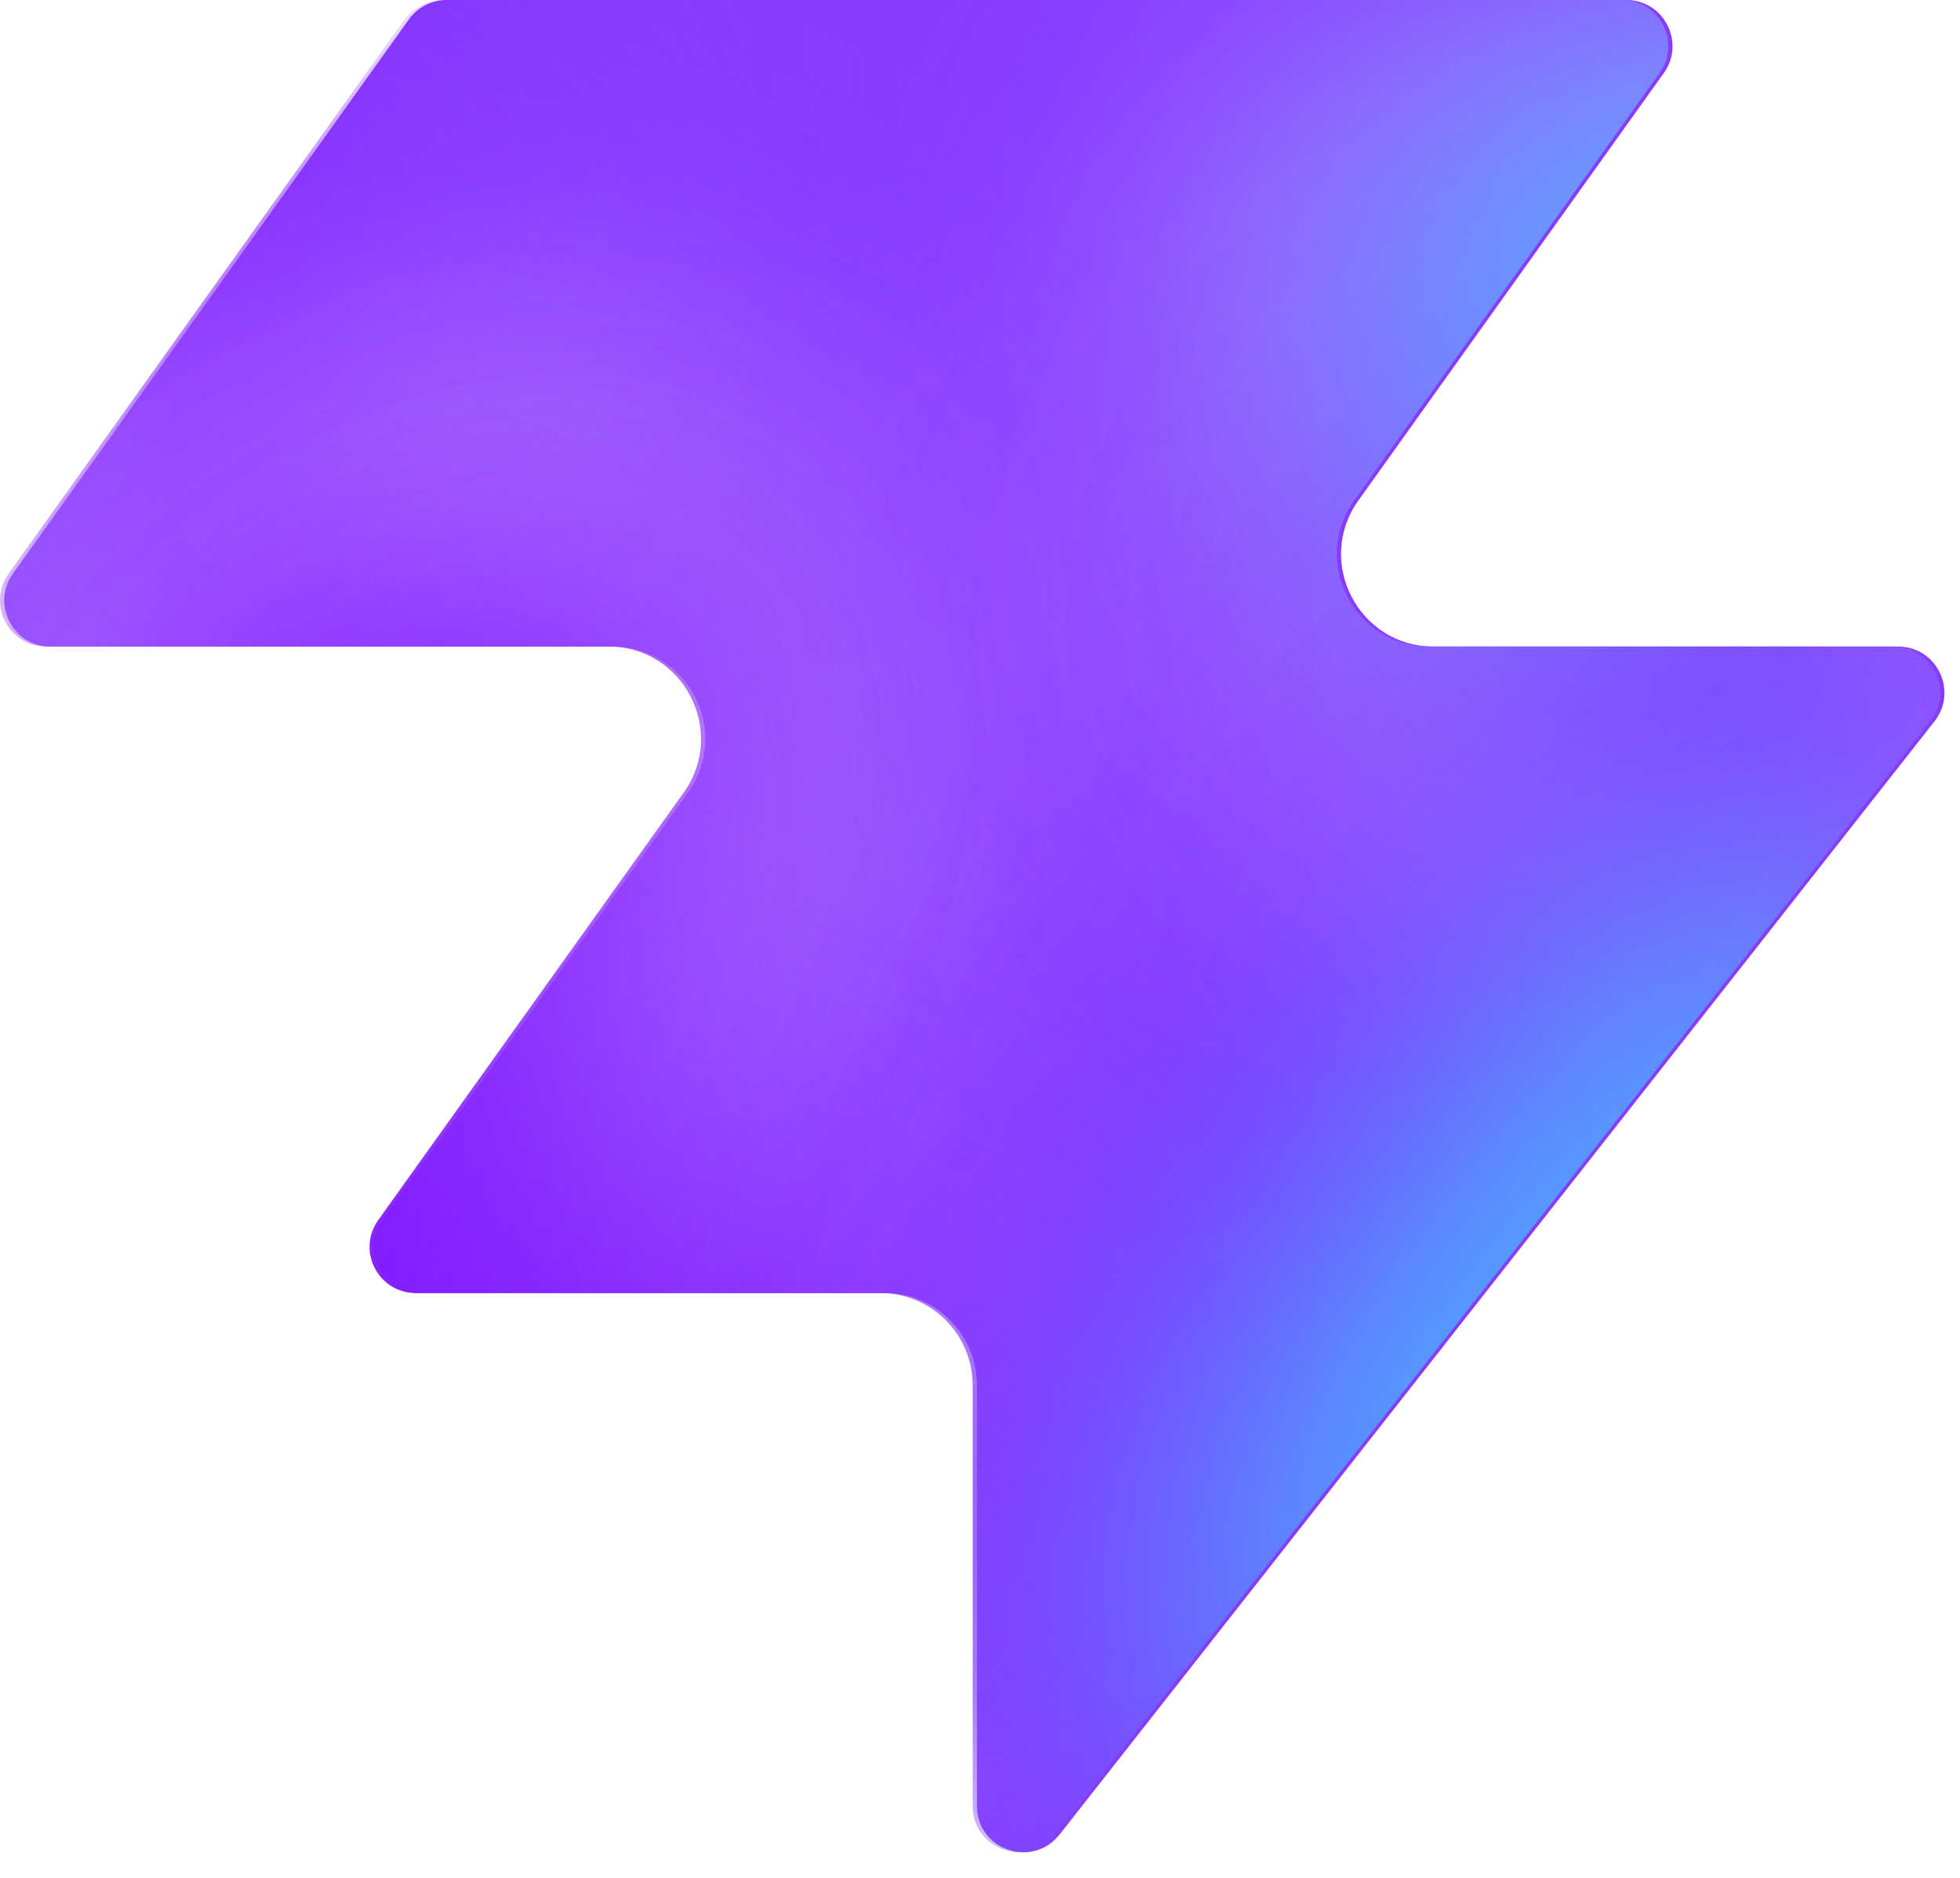
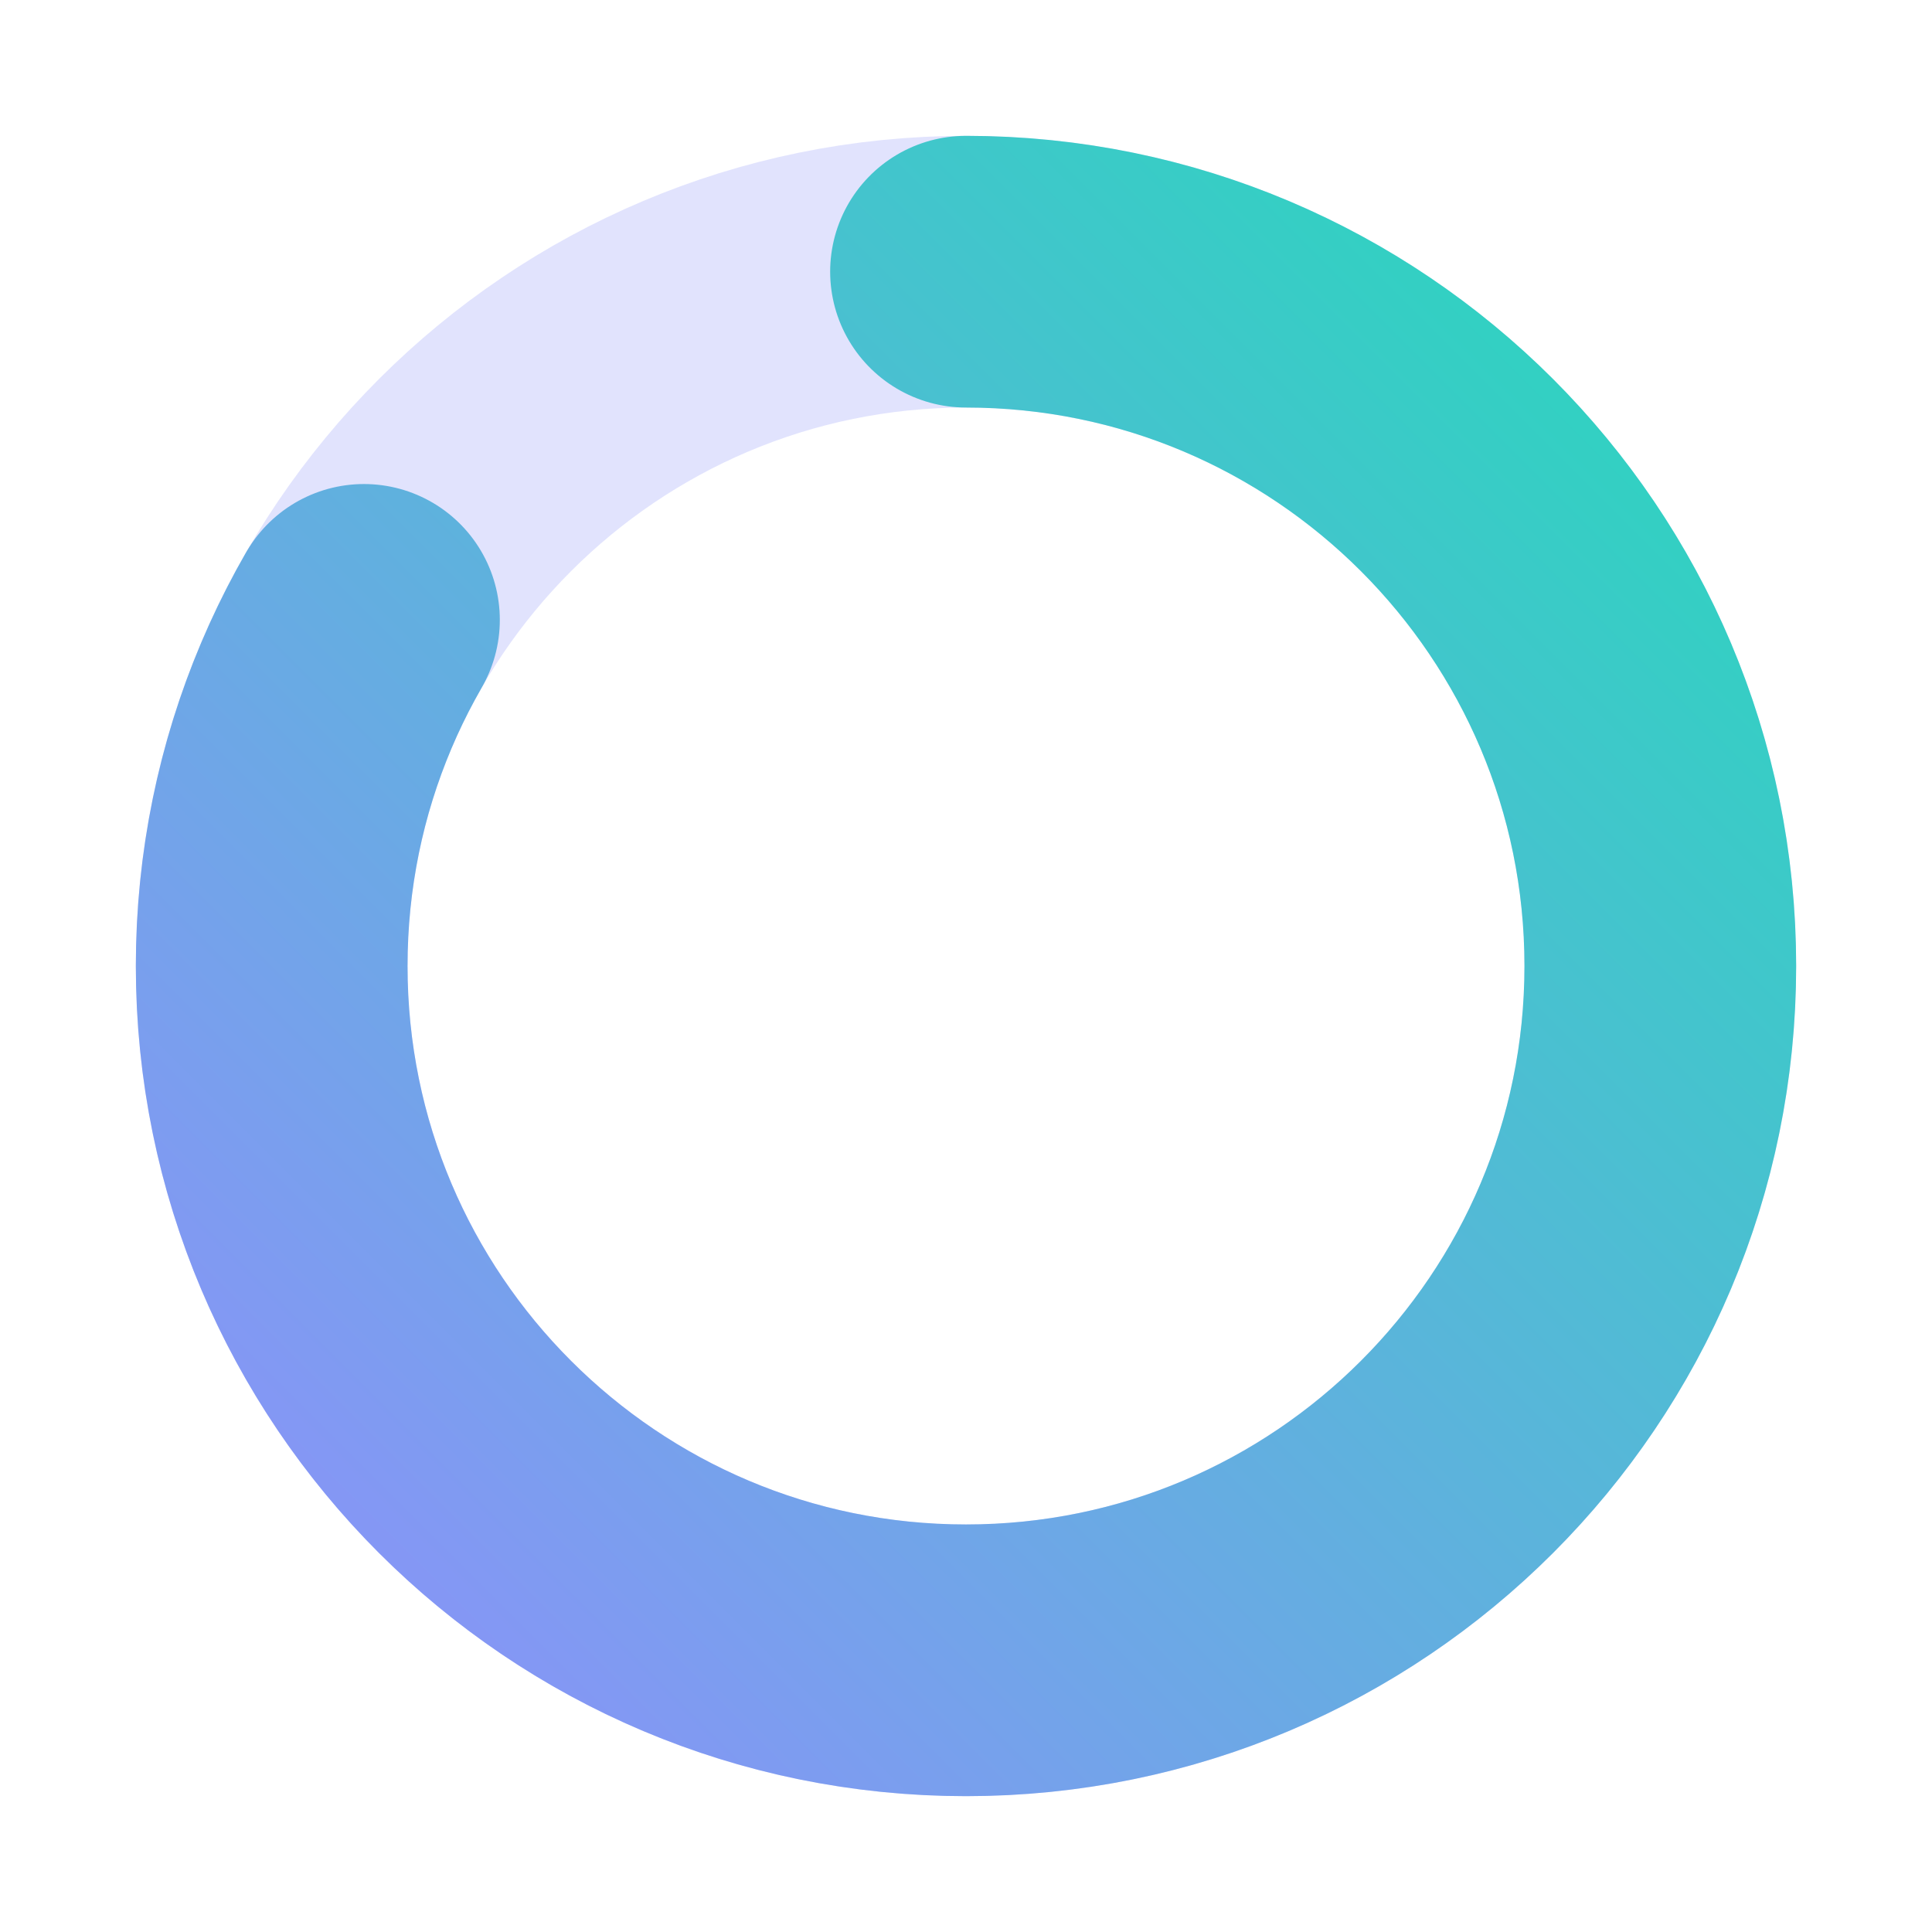
- <svg xmlns="http://www.w3.org/2000/svg" width="48" height="46" fill="none" viewBox="0 0 48 46">
-   <path fill="#863bff" d="M25.946 44.938c-.664.845-2.021.375-2.021-.698V33.937a2.26 2.26 0 0 0-2.262-2.262H10.287c-.92 0-1.456-1.04-.92-1.788l7.48-10.471c1.07-1.497 0-3.578-1.842-3.578H1.237c-.92 0-1.456-1.04-.92-1.788L10.013.474c.214-.297.556-.474.92-.474h28.894c.92 0 1.456 1.04.92 1.788l-7.48 10.471c-1.07 1.498 0 3.579 1.842 3.579h11.377c.943 0 1.473 1.088.89 1.83L25.947 44.94z" style="fill:#863bff;fill:color(display-p3 .525 .23 1);fill-opacity:1" />
-   <mask id="a" width="48" height="46" x="0" y="0" maskUnits="userSpaceOnUse" style="mask-type:alpha">
-     <path fill="#000" d="M25.842 44.938c-.664.844-2.021.375-2.021-.698V33.937a2.26 2.26 0 0 0-2.262-2.262H10.183c-.92 0-1.456-1.04-.92-1.788l7.48-10.471c1.07-1.498 0-3.579-1.842-3.579H1.133c-.92 0-1.456-1.04-.92-1.787L9.91.473c.214-.297.556-.474.92-.474h28.894c.92 0 1.456 1.04.92 1.788l-7.48 10.471c-1.07 1.498 0 3.578 1.842 3.578h11.377c.943 0 1.473 1.088.89 1.832L25.843 44.94z" style="fill:#000;fill-opacity:1" />
-   </mask>
-   <g mask="url(#a)">
-     <g filter="url(#b)">
-       <ellipse cx="5.508" cy="14.704" fill="#ede6ff" rx="5.508" ry="14.704" style="fill:#ede6ff;fill:color(display-p3 .927 .903 1);fill-opacity:1" transform="matrix(.00324 1 1 -.00324 -4.47 31.516)" />
-     </g>
-     <g filter="url(#c)">
-       <ellipse cx="10.399" cy="29.851" fill="#ede6ff" rx="10.399" ry="29.851" style="fill:#ede6ff;fill:color(display-p3 .927 .903 1);fill-opacity:1" transform="matrix(.00324 1 1 -.00324 -39.328 7.883)" />
-     </g>
-     <g filter="url(#d)">
-       <ellipse cx="5.508" cy="30.487" fill="#7e14ff" rx="5.508" ry="30.487" style="fill:#7e14ff;fill:color(display-p3 .492 .077 1);fill-opacity:1" transform="rotate(89.814 -25.913 -14.639)scale(1 -1)" />
-     </g>
-     <g filter="url(#e)">
-       <ellipse cx="5.508" cy="30.599" fill="#7e14ff" rx="5.508" ry="30.599" style="fill:#7e14ff;fill:color(display-p3 .492 .077 1);fill-opacity:1" transform="rotate(89.814 -32.644 -3.334)scale(1 -1)" />
-     </g>
-     <g filter="url(#f)">
-       <ellipse cx="5.508" cy="30.599" fill="#7e14ff" rx="5.508" ry="30.599" style="fill:#7e14ff;fill:color(display-p3 .492 .077 1);fill-opacity:1" transform="matrix(.00324 1 1 -.00324 -34.34 30.47)" />
-     </g>
-     <g filter="url(#g)">
-       <ellipse cx="14.072" cy="22.078" fill="#ede6ff" rx="14.072" ry="22.078" style="fill:#ede6ff;fill:color(display-p3 .927 .903 1);fill-opacity:1" transform="rotate(93.35 24.506 48.493)scale(-1 1)" />
-     </g>
-     <g filter="url(#h)">
-       <ellipse cx="3.47" cy="21.501" fill="#7e14ff" rx="3.47" ry="21.501" style="fill:#7e14ff;fill:color(display-p3 .492 .077 1);fill-opacity:1" transform="rotate(89.009 28.708 47.59)scale(-1 1)" />
-     </g>
-     <g filter="url(#i)">
-       <ellipse cx="3.47" cy="21.501" fill="#7e14ff" rx="3.47" ry="21.501" style="fill:#7e14ff;fill:color(display-p3 .492 .077 1);fill-opacity:1" transform="rotate(89.009 28.708 47.59)scale(-1 1)" />
-     </g>
-     <g filter="url(#j)">
-       <ellipse cx=".387" cy="8.972" fill="#7e14ff" rx="4.407" ry="29.108" style="fill:#7e14ff;fill:color(display-p3 .492 .077 1);fill-opacity:1" transform="rotate(39.51 .387 8.972)" />
-     </g>
-     <g filter="url(#k)">
-       <ellipse cx="47.523" cy="-6.092" fill="#7e14ff" rx="4.407" ry="29.108" style="fill:#7e14ff;fill:color(display-p3 .492 .077 1);fill-opacity:1" transform="rotate(37.892 47.523 -6.092)" />
-     </g>
-     <g filter="url(#l)">
-       <ellipse cx="41.412" cy="6.333" fill="#47bfff" rx="5.971" ry="9.665" style="fill:#47bfff;fill:color(display-p3 .28 .748 1);fill-opacity:1" transform="rotate(37.892 41.412 6.333)" />
-     </g>
-     <g filter="url(#m)">
-       <ellipse cx="-1.879" cy="38.332" fill="#7e14ff" rx="4.407" ry="29.108" style="fill:#7e14ff;fill:color(display-p3 .492 .077 1);fill-opacity:1" transform="rotate(37.892 -1.88 38.332)" />
-     </g>
-     <g filter="url(#n)">
-       <ellipse cx="-1.879" cy="38.332" fill="#7e14ff" rx="4.407" ry="29.108" style="fill:#7e14ff;fill:color(display-p3 .492 .077 1);fill-opacity:1" transform="rotate(37.892 -1.88 38.332)" />
-     </g>
-     <g filter="url(#o)">
-       <ellipse cx="35.651" cy="29.907" fill="#7e14ff" rx="4.407" ry="29.108" style="fill:#7e14ff;fill:color(display-p3 .492 .077 1);fill-opacity:1" transform="rotate(37.892 35.651 29.907)" />
-     </g>
-     <g filter="url(#p)">
-       <ellipse cx="38.418" cy="32.4" fill="#47bfff" rx="5.971" ry="15.297" style="fill:#47bfff;fill:color(display-p3 .28 .748 1);fill-opacity:1" transform="rotate(37.892 38.418 32.4)" />
-     </g>
-   </g>
+ <svg xmlns="http://www.w3.org/2000/svg" viewBox="0 0 64 64" fill="none">
  <defs>
-     <filter id="b" width="60.045" height="41.654" x="-19.77" y="16.149" color-interpolation-filters="sRGB" filterUnits="userSpaceOnUse">
-       <feFlood flood-opacity="0" result="BackgroundImageFix" />
-       <feBlend in="SourceGraphic" in2="BackgroundImageFix" result="shape" />
-       <feGaussianBlur result="effect1_foregroundBlur_2002_17158" stdDeviation="7.659" />
-     </filter>
-     <filter id="c" width="90.34" height="51.437" x="-54.613" y="-7.533" color-interpolation-filters="sRGB" filterUnits="userSpaceOnUse">
-       <feFlood flood-opacity="0" result="BackgroundImageFix" />
-       <feBlend in="SourceGraphic" in2="BackgroundImageFix" result="shape" />
-       <feGaussianBlur result="effect1_foregroundBlur_2002_17158" stdDeviation="7.659" />
-     </filter>
-     <filter id="d" width="79.355" height="29.4" x="-49.64" y="2.03" color-interpolation-filters="sRGB" filterUnits="userSpaceOnUse">
-       <feFlood flood-opacity="0" result="BackgroundImageFix" />
-       <feBlend in="SourceGraphic" in2="BackgroundImageFix" result="shape" />
-       <feGaussianBlur result="effect1_foregroundBlur_2002_17158" stdDeviation="4.596" />
-     </filter>
-     <filter id="e" width="79.579" height="29.4" x="-45.045" y="20.029" color-interpolation-filters="sRGB" filterUnits="userSpaceOnUse">
-       <feFlood flood-opacity="0" result="BackgroundImageFix" />
-       <feBlend in="SourceGraphic" in2="BackgroundImageFix" result="shape" />
-       <feGaussianBlur result="effect1_foregroundBlur_2002_17158" stdDeviation="4.596" />
-     </filter>
-     <filter id="f" width="79.579" height="29.4" x="-43.513" y="21.178" color-interpolation-filters="sRGB" filterUnits="userSpaceOnUse">
-       <feFlood flood-opacity="0" result="BackgroundImageFix" />
-       <feBlend in="SourceGraphic" in2="BackgroundImageFix" result="shape" />
-       <feGaussianBlur result="effect1_foregroundBlur_2002_17158" stdDeviation="4.596" />
-     </filter>
-     <filter id="g" width="74.749" height="58.852" x="15.756" y="-17.901" color-interpolation-filters="sRGB" filterUnits="userSpaceOnUse">
-       <feFlood flood-opacity="0" result="BackgroundImageFix" />
-       <feBlend in="SourceGraphic" in2="BackgroundImageFix" result="shape" />
-       <feGaussianBlur result="effect1_foregroundBlur_2002_17158" stdDeviation="7.659" />
-     </filter>
-     <filter id="h" width="61.377" height="25.362" x="23.548" y="2.284" color-interpolation-filters="sRGB" filterUnits="userSpaceOnUse">
-       <feFlood flood-opacity="0" result="BackgroundImageFix" />
-       <feBlend in="SourceGraphic" in2="BackgroundImageFix" result="shape" />
-       <feGaussianBlur result="effect1_foregroundBlur_2002_17158" stdDeviation="4.596" />
-     </filter>
-     <filter id="i" width="61.377" height="25.362" x="23.548" y="2.284" color-interpolation-filters="sRGB" filterUnits="userSpaceOnUse">
-       <feFlood flood-opacity="0" result="BackgroundImageFix" />
-       <feBlend in="SourceGraphic" in2="BackgroundImageFix" result="shape" />
-       <feGaussianBlur result="effect1_foregroundBlur_2002_17158" stdDeviation="4.596" />
-     </filter>
-     <filter id="j" width="56.045" height="63.649" x="-27.636" y="-22.853" color-interpolation-filters="sRGB" filterUnits="userSpaceOnUse">
-       <feFlood flood-opacity="0" result="BackgroundImageFix" />
-       <feBlend in="SourceGraphic" in2="BackgroundImageFix" result="shape" />
-       <feGaussianBlur result="effect1_foregroundBlur_2002_17158" stdDeviation="4.596" />
-     </filter>
-     <filter id="k" width="54.814" height="64.646" x="20.116" y="-38.415" color-interpolation-filters="sRGB" filterUnits="userSpaceOnUse">
-       <feFlood flood-opacity="0" result="BackgroundImageFix" />
-       <feBlend in="SourceGraphic" in2="BackgroundImageFix" result="shape" />
-       <feGaussianBlur result="effect1_foregroundBlur_2002_17158" stdDeviation="4.596" />
-     </filter>
-     <filter id="l" width="33.541" height="35.313" x="24.641" y="-11.323" color-interpolation-filters="sRGB" filterUnits="userSpaceOnUse">
-       <feFlood flood-opacity="0" result="BackgroundImageFix" />
-       <feBlend in="SourceGraphic" in2="BackgroundImageFix" result="shape" />
-       <feGaussianBlur result="effect1_foregroundBlur_2002_17158" stdDeviation="4.596" />
-     </filter>
-     <filter id="m" width="54.814" height="64.646" x="-29.286" y="6.009" color-interpolation-filters="sRGB" filterUnits="userSpaceOnUse">
-       <feFlood flood-opacity="0" result="BackgroundImageFix" />
-       <feBlend in="SourceGraphic" in2="BackgroundImageFix" result="shape" />
-       <feGaussianBlur result="effect1_foregroundBlur_2002_17158" stdDeviation="4.596" />
-     </filter>
-     <filter id="n" width="54.814" height="64.646" x="-29.286" y="6.009" color-interpolation-filters="sRGB" filterUnits="userSpaceOnUse">
-       <feFlood flood-opacity="0" result="BackgroundImageFix" />
-       <feBlend in="SourceGraphic" in2="BackgroundImageFix" result="shape" />
-       <feGaussianBlur result="effect1_foregroundBlur_2002_17158" stdDeviation="4.596" />
-     </filter>
-     <filter id="o" width="54.814" height="64.646" x="8.244" y="-2.416" color-interpolation-filters="sRGB" filterUnits="userSpaceOnUse">
-       <feFlood flood-opacity="0" result="BackgroundImageFix" />
-       <feBlend in="SourceGraphic" in2="BackgroundImageFix" result="shape" />
-       <feGaussianBlur result="effect1_foregroundBlur_2002_17158" stdDeviation="4.596" />
-     </filter>
-     <filter id="p" width="39.409" height="43.623" x="18.713" y="10.588" color-interpolation-filters="sRGB" filterUnits="userSpaceOnUse">
-       <feFlood flood-opacity="0" result="BackgroundImageFix" />
-       <feBlend in="SourceGraphic" in2="BackgroundImageFix" result="shape" />
-       <feGaussianBlur result="effect1_foregroundBlur_2002_17158" stdDeviation="4.596" />
-     </filter>
+     <linearGradient id="halo" x1="10" y1="10" x2="54" y2="54" gradientUnits="userSpaceOnUse">
+       <stop offset="0" stop-color="#8A93F8" />
+       <stop offset="1" stop-color="#2DD4BF" />
+     </linearGradient>
  </defs>
+   <circle cx="32" cy="32" r="23" stroke="#8A93F8" stroke-opacity="0.25" stroke-width="9" />
+   <circle cx="32" cy="32" r="23" stroke="url(#halo)" stroke-width="9" stroke-linecap="round" stroke-dasharray="120.4 144.5" transform="rotate(-90 32 32)" />
</svg>
